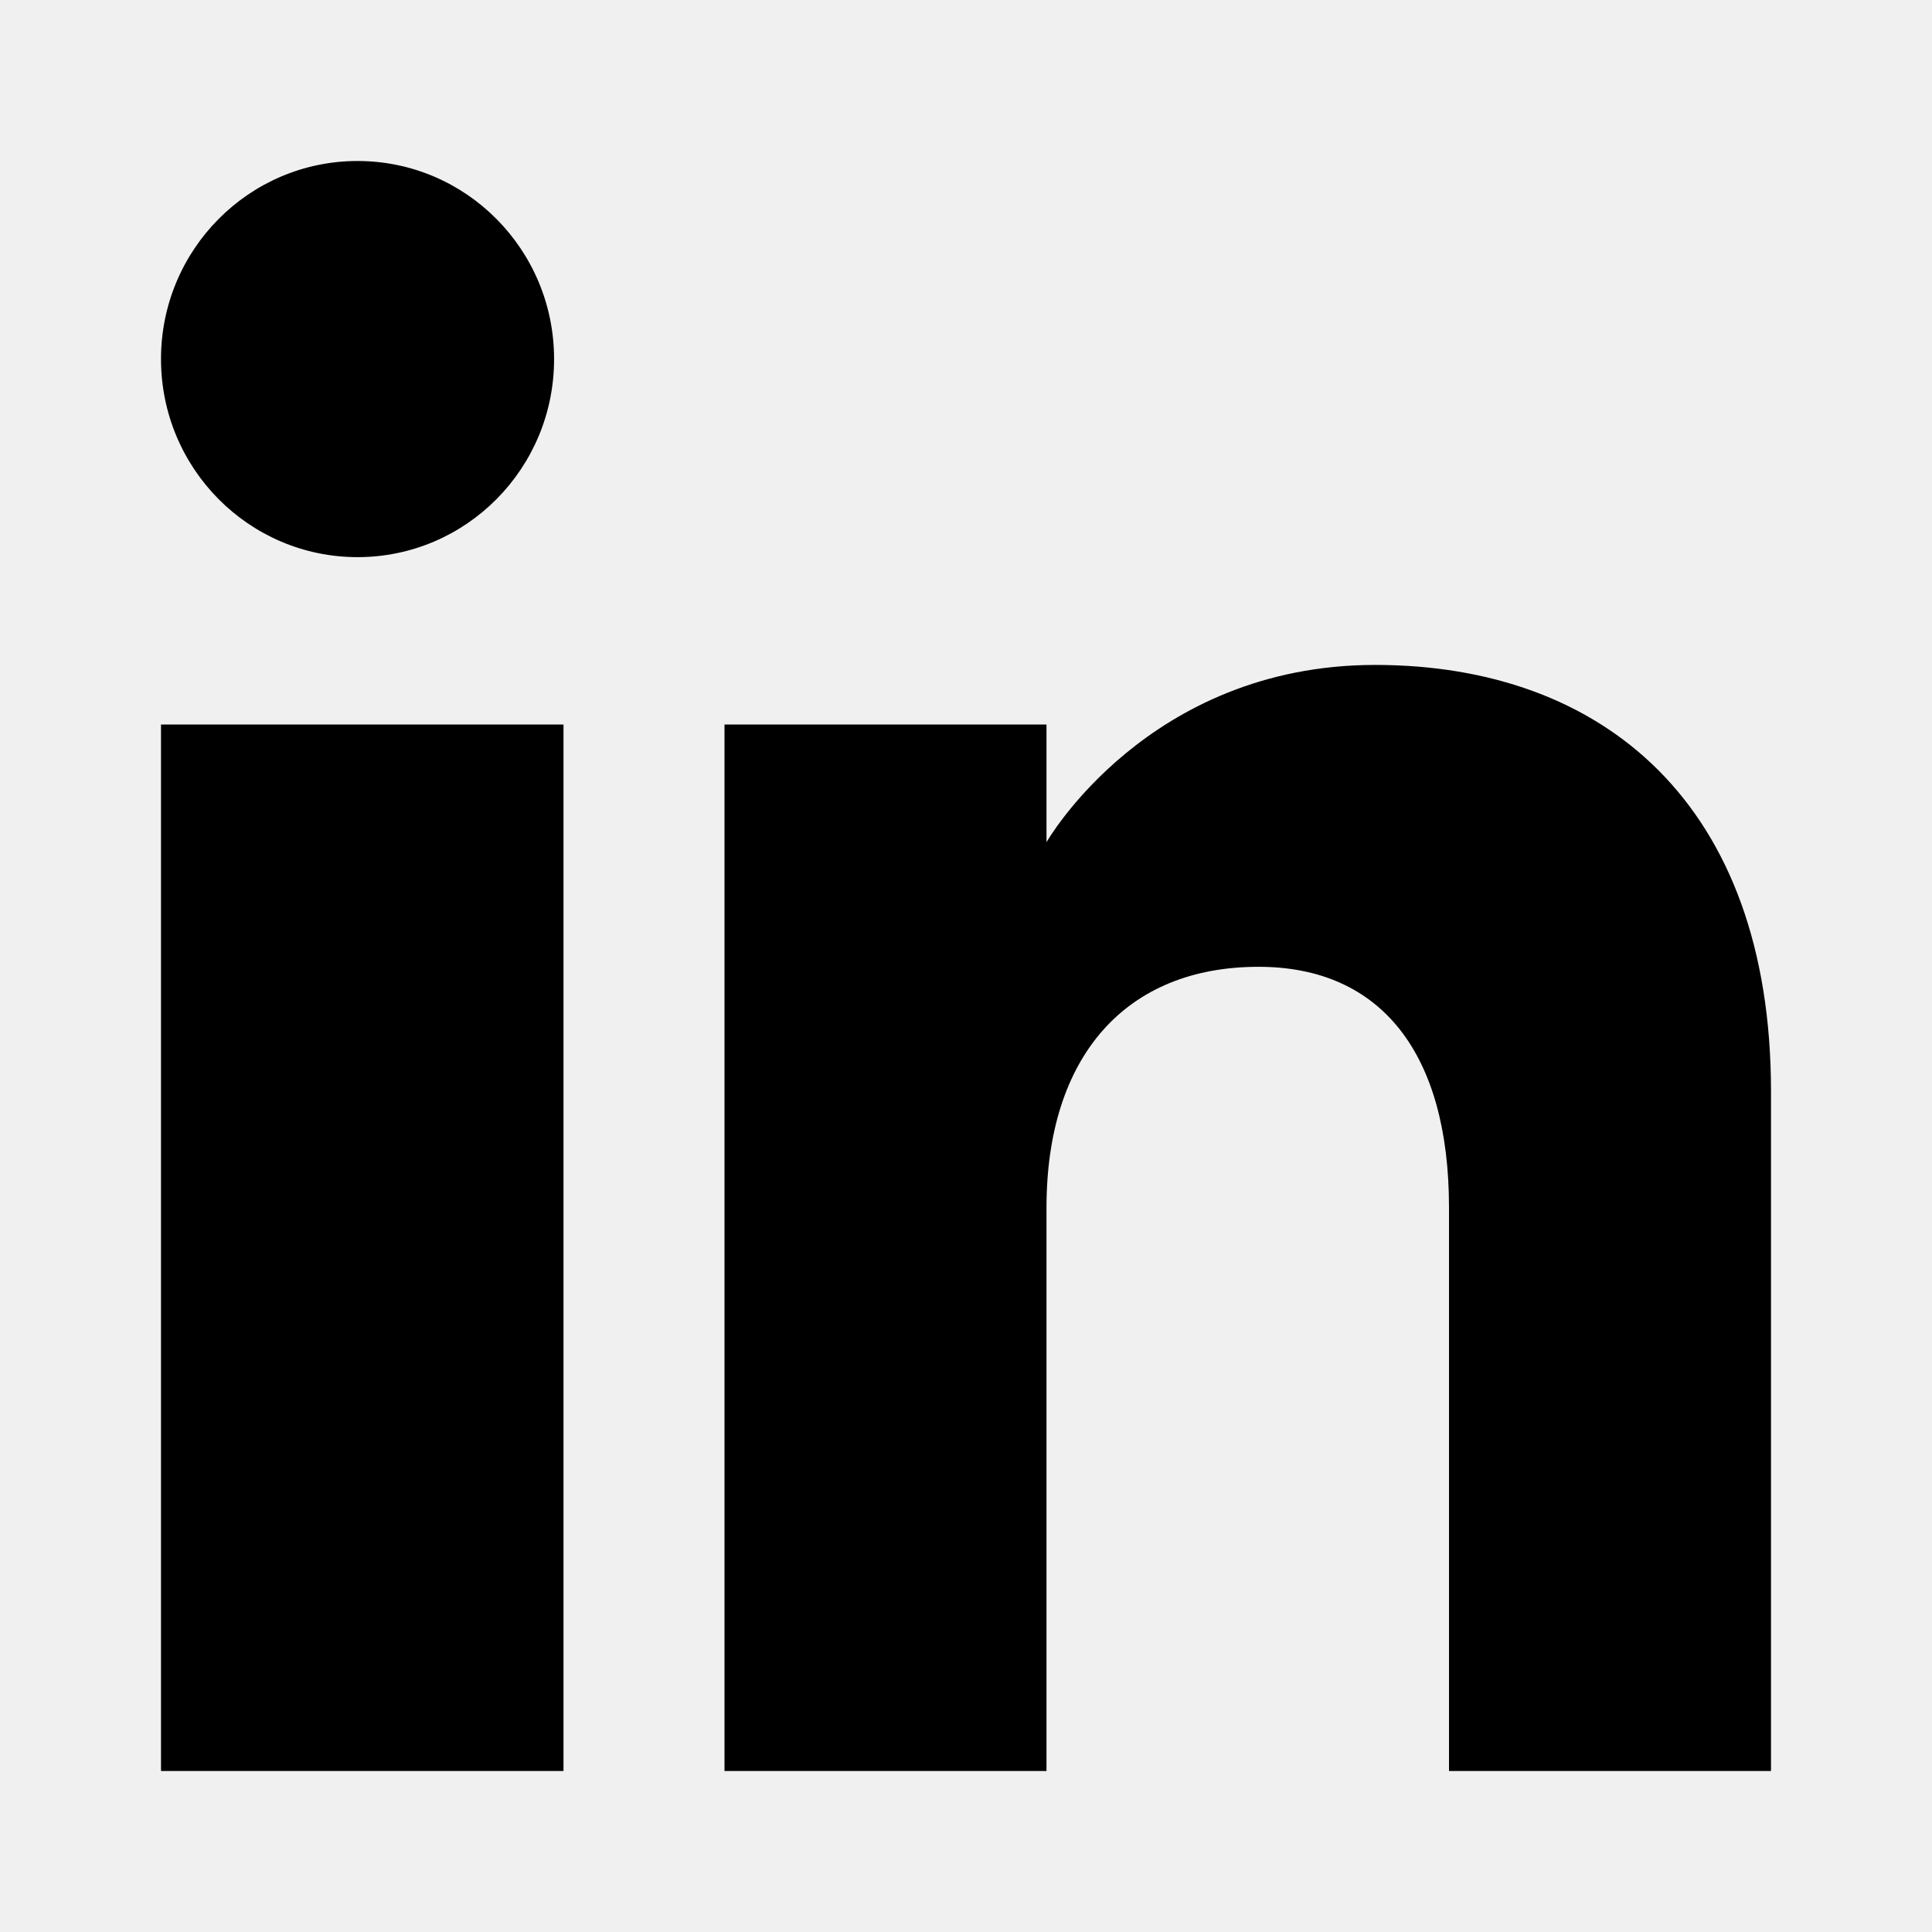
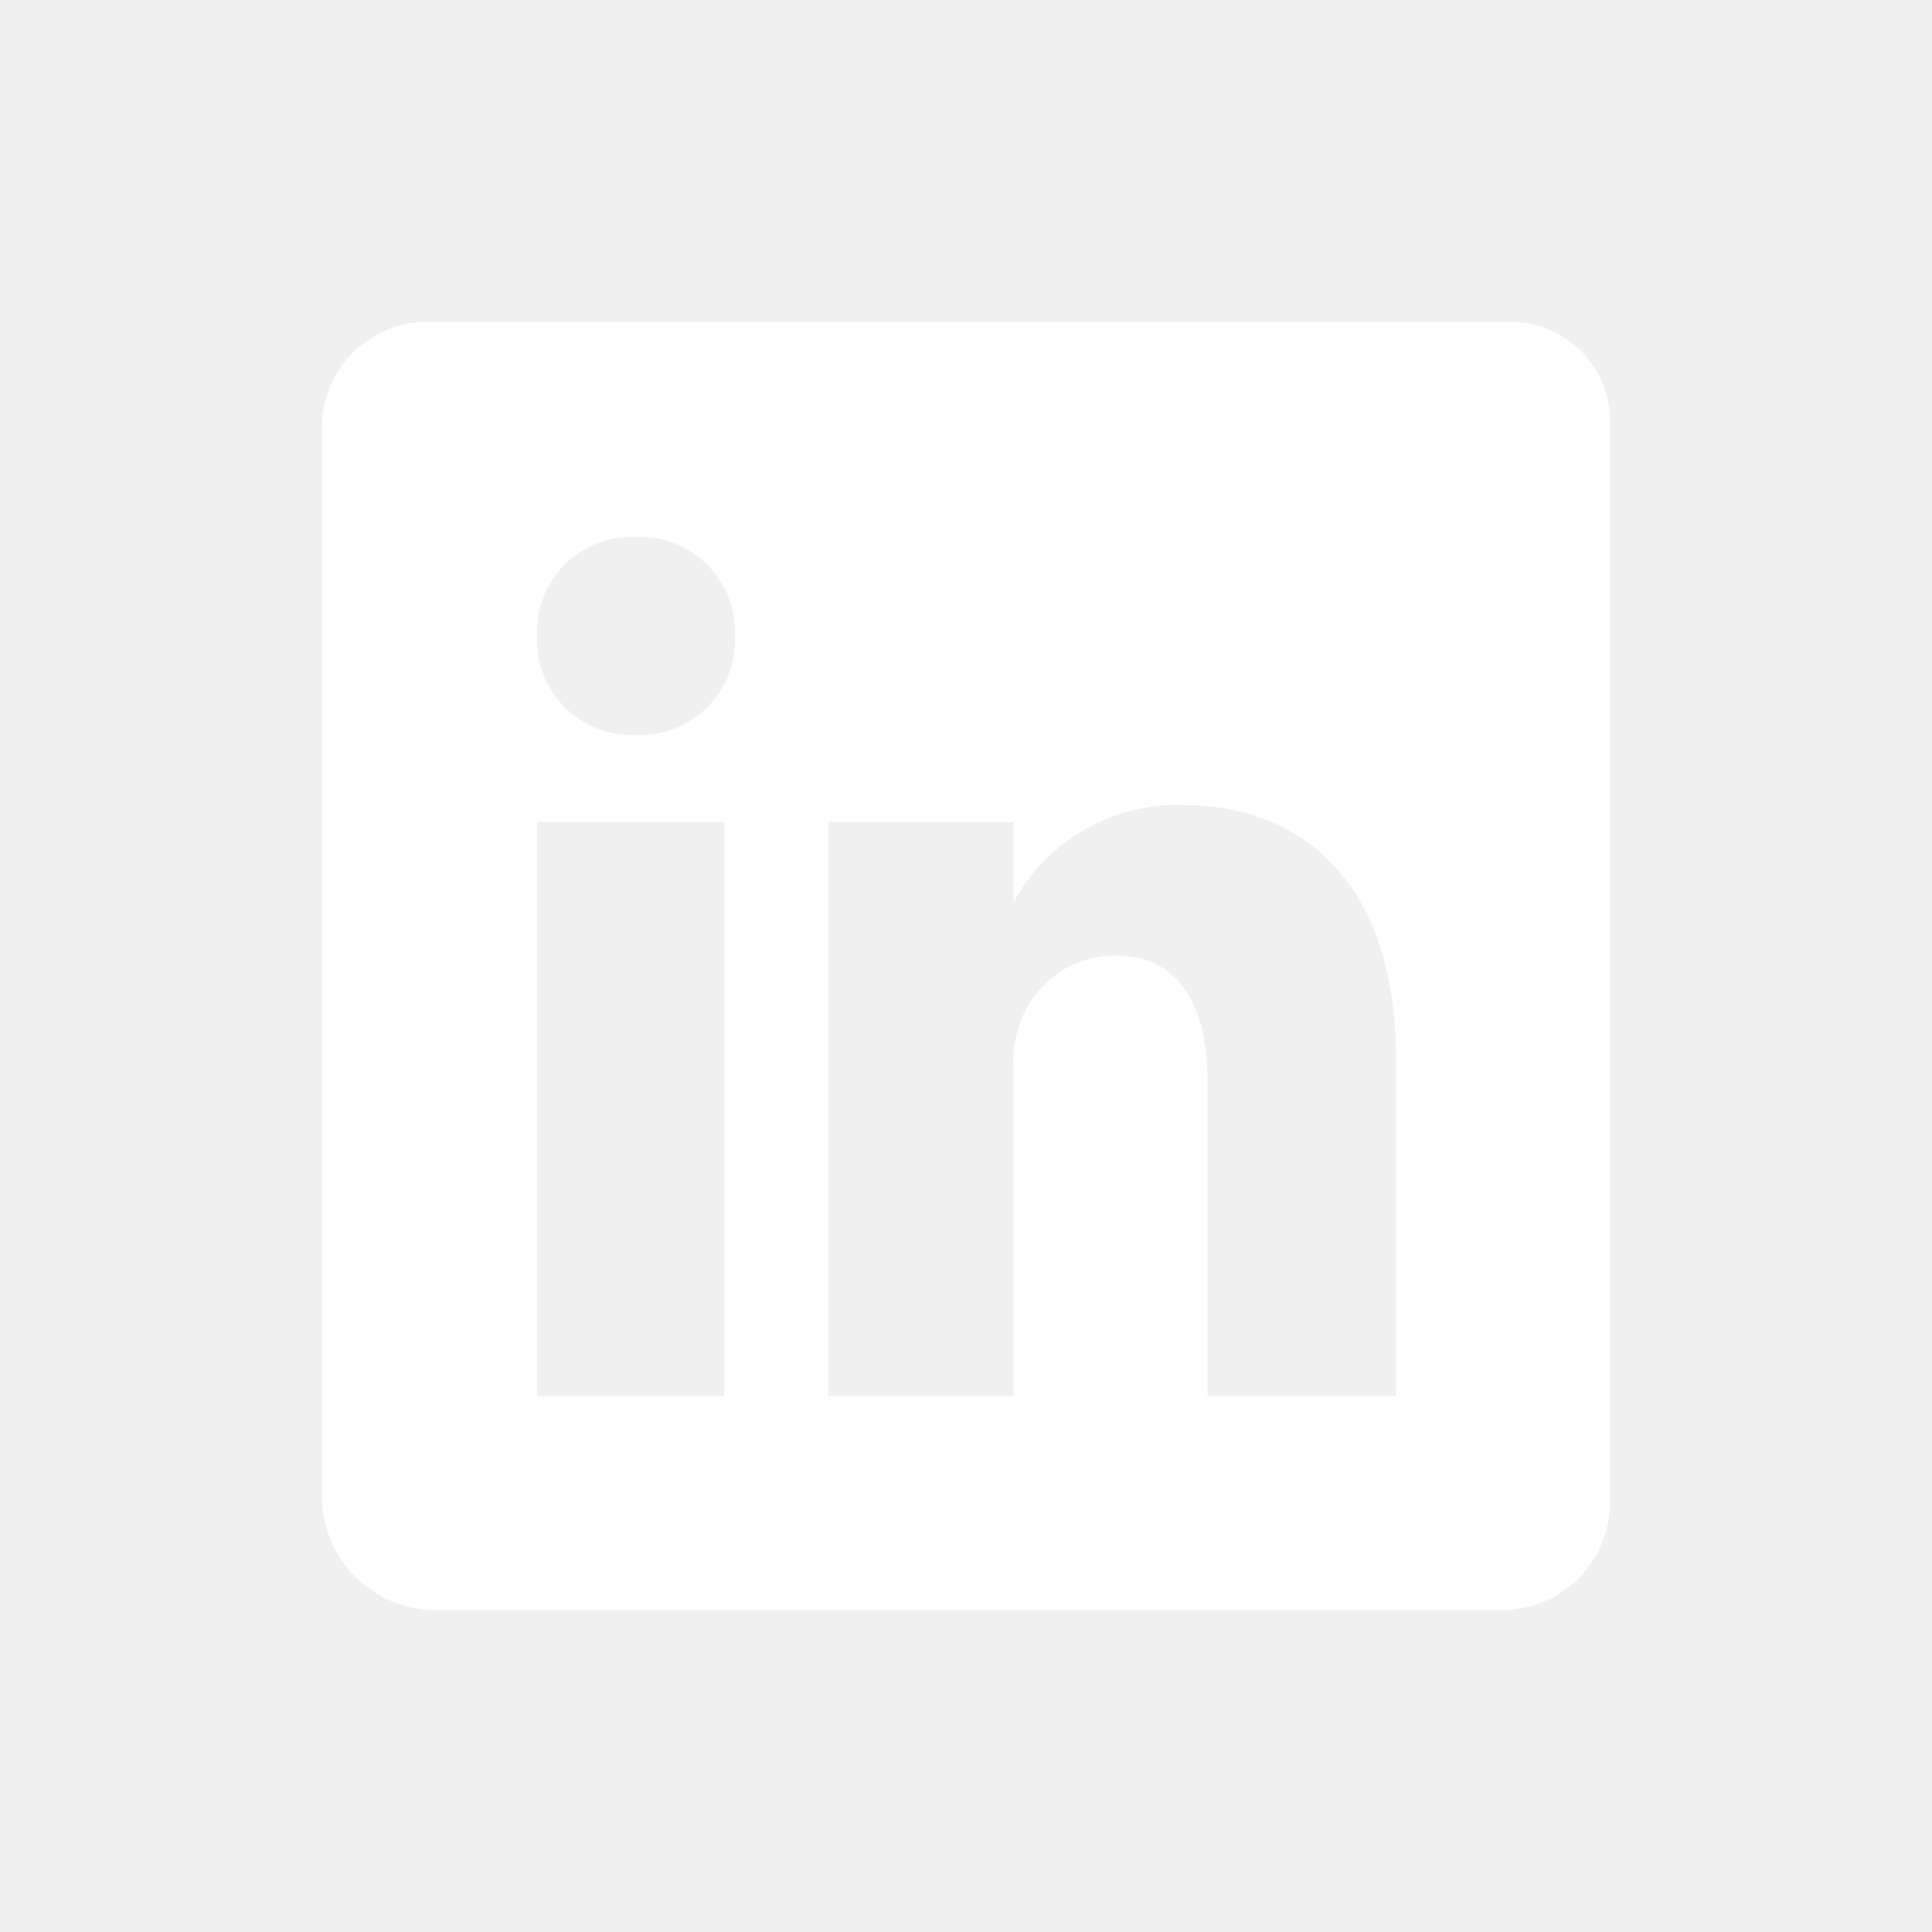
- <svg xmlns="http://www.w3.org/2000/svg" width="64px" height="64px" viewBox="-2 -2 24.00 24.00" version="1.1" fill="#ffffff" stroke="#ffffff" transform="matrix(1, 0, 0, 1, 0, 0)rotate(0)">
+ <svg xmlns="http://www.w3.org/2000/svg" width="50px" height="50px" viewBox="0 0 24 24" fill="none">
  <g id="SVGRepo_bgCarrier" stroke-width="0" />
-   <g id="SVGRepo_tracerCarrier" stroke-linecap="round" stroke-linejoin="round" stroke="#CCCCCC" stroke-width="0.36" />
+   <g id="SVGRepo_tracerCarrier" stroke-linecap="round" stroke-linejoin="round" />
  <g id="SVGRepo_iconCarrier">
-     <defs> </defs>
-     <g id="Page-1" stroke="none" stroke-width="1" fill="none" fill-rule="evenodd">
-       <g id="Dribbble-Light-Preview" transform="translate(-180, -7479)" fill="#000000">
-         <g id="icons" transform="translate(56, 160)">
-           <path d="M144,7339 L140,7339 L140,7332.001 C140,7330.081 139.153,7329.01 137.634,7329.01 C135.981,7329.01 135,7330.126 135,7332.001 L135,7339 L131,7339 L131,7326 L135,7326 L135,7327.462 C135,7327.462 136.255,7325.26 139.083,7325.26 C141.912,7325.26 144,7326.986 144,7330.558 L144,7339 L144,7339 Z M126.442,7323.921 C125.093,7323.921 124,7322.819 124,7321.46 C124,7320.102 125.093,7319 126.442,7319 C127.79,7319 128.883,7320.102 128.883,7321.46 C128.884,7322.819 127.79,7323.921 126.442,7323.921 L126.442,7323.921 Z M124,7339 L129,7339 L129,7326 L124,7326 L124,7339 Z" id="linkedin-[#161]"> </path>
-         </g>
-       </g>
-     </g>
+     <path d="M18.72 4H5.37C5.198 3.992 5.026 4.018 4.864 4.076C4.702 4.135 4.553 4.225 4.426 4.341C4.298 4.457 4.195 4.597 4.122 4.753C4.049 4.909 4.008 5.078 4 5.25V18.63C4.01 18.99 4.158 19.333 4.412 19.587C4.667 19.842 5.01 19.99 5.37 20H18.72C19.07 19.984 19.4 19.832 19.64 19.576C19.879 19.32 20.008 18.98 20 18.63V5.25C20.003 5.082 19.971 4.916 19.908 4.761C19.844 4.606 19.749 4.466 19.63 4.349C19.51 4.232 19.367 4.141 19.211 4.081C19.054 4.021 18.887 3.993 18.72 4ZM9 17.34H6.67V10.21H9V17.34ZM7.89 9.13C7.727 9.136 7.565 9.108 7.414 9.048C7.263 8.988 7.126 8.897 7.011 8.782C6.897 8.666 6.807 8.528 6.748 8.376C6.69 8.225 6.663 8.063 6.67 7.9C6.663 7.736 6.69 7.572 6.75 7.419C6.81 7.265 6.901 7.126 7.018 7.011C7.135 6.895 7.274 6.805 7.428 6.746C7.582 6.687 7.746 6.661 7.91 6.67C8.073 6.664 8.235 6.692 8.386 6.752C8.537 6.812 8.674 6.903 8.789 7.018C8.903 7.134 8.993 7.272 9.052 7.423C9.11 7.575 9.137 7.737 9.13 7.9C9.137 8.064 9.11 8.228 9.05 8.381C8.99 8.535 8.899 8.674 8.782 8.789C8.665 8.905 8.526 8.995 8.372 9.054C8.218 9.113 8.054 9.138 7.89 9.13ZM17.34 17.34H15V13.44C15 12.51 14.67 11.87 13.84 11.87C13.582 11.872 13.331 11.954 13.122 12.104C12.912 12.255 12.755 12.466 12.67 12.71C12.605 12.893 12.578 13.086 12.59 13.28V17.34H10.29V10.21H12.59V11.21C12.794 10.834 13.099 10.523 13.469 10.309C13.84 10.095 14.262 9.988 14.69 10C16.2 10 17.34 11 17.34 13.13V17.34Z" fill="#ffffff" />
  </g>
</svg>
